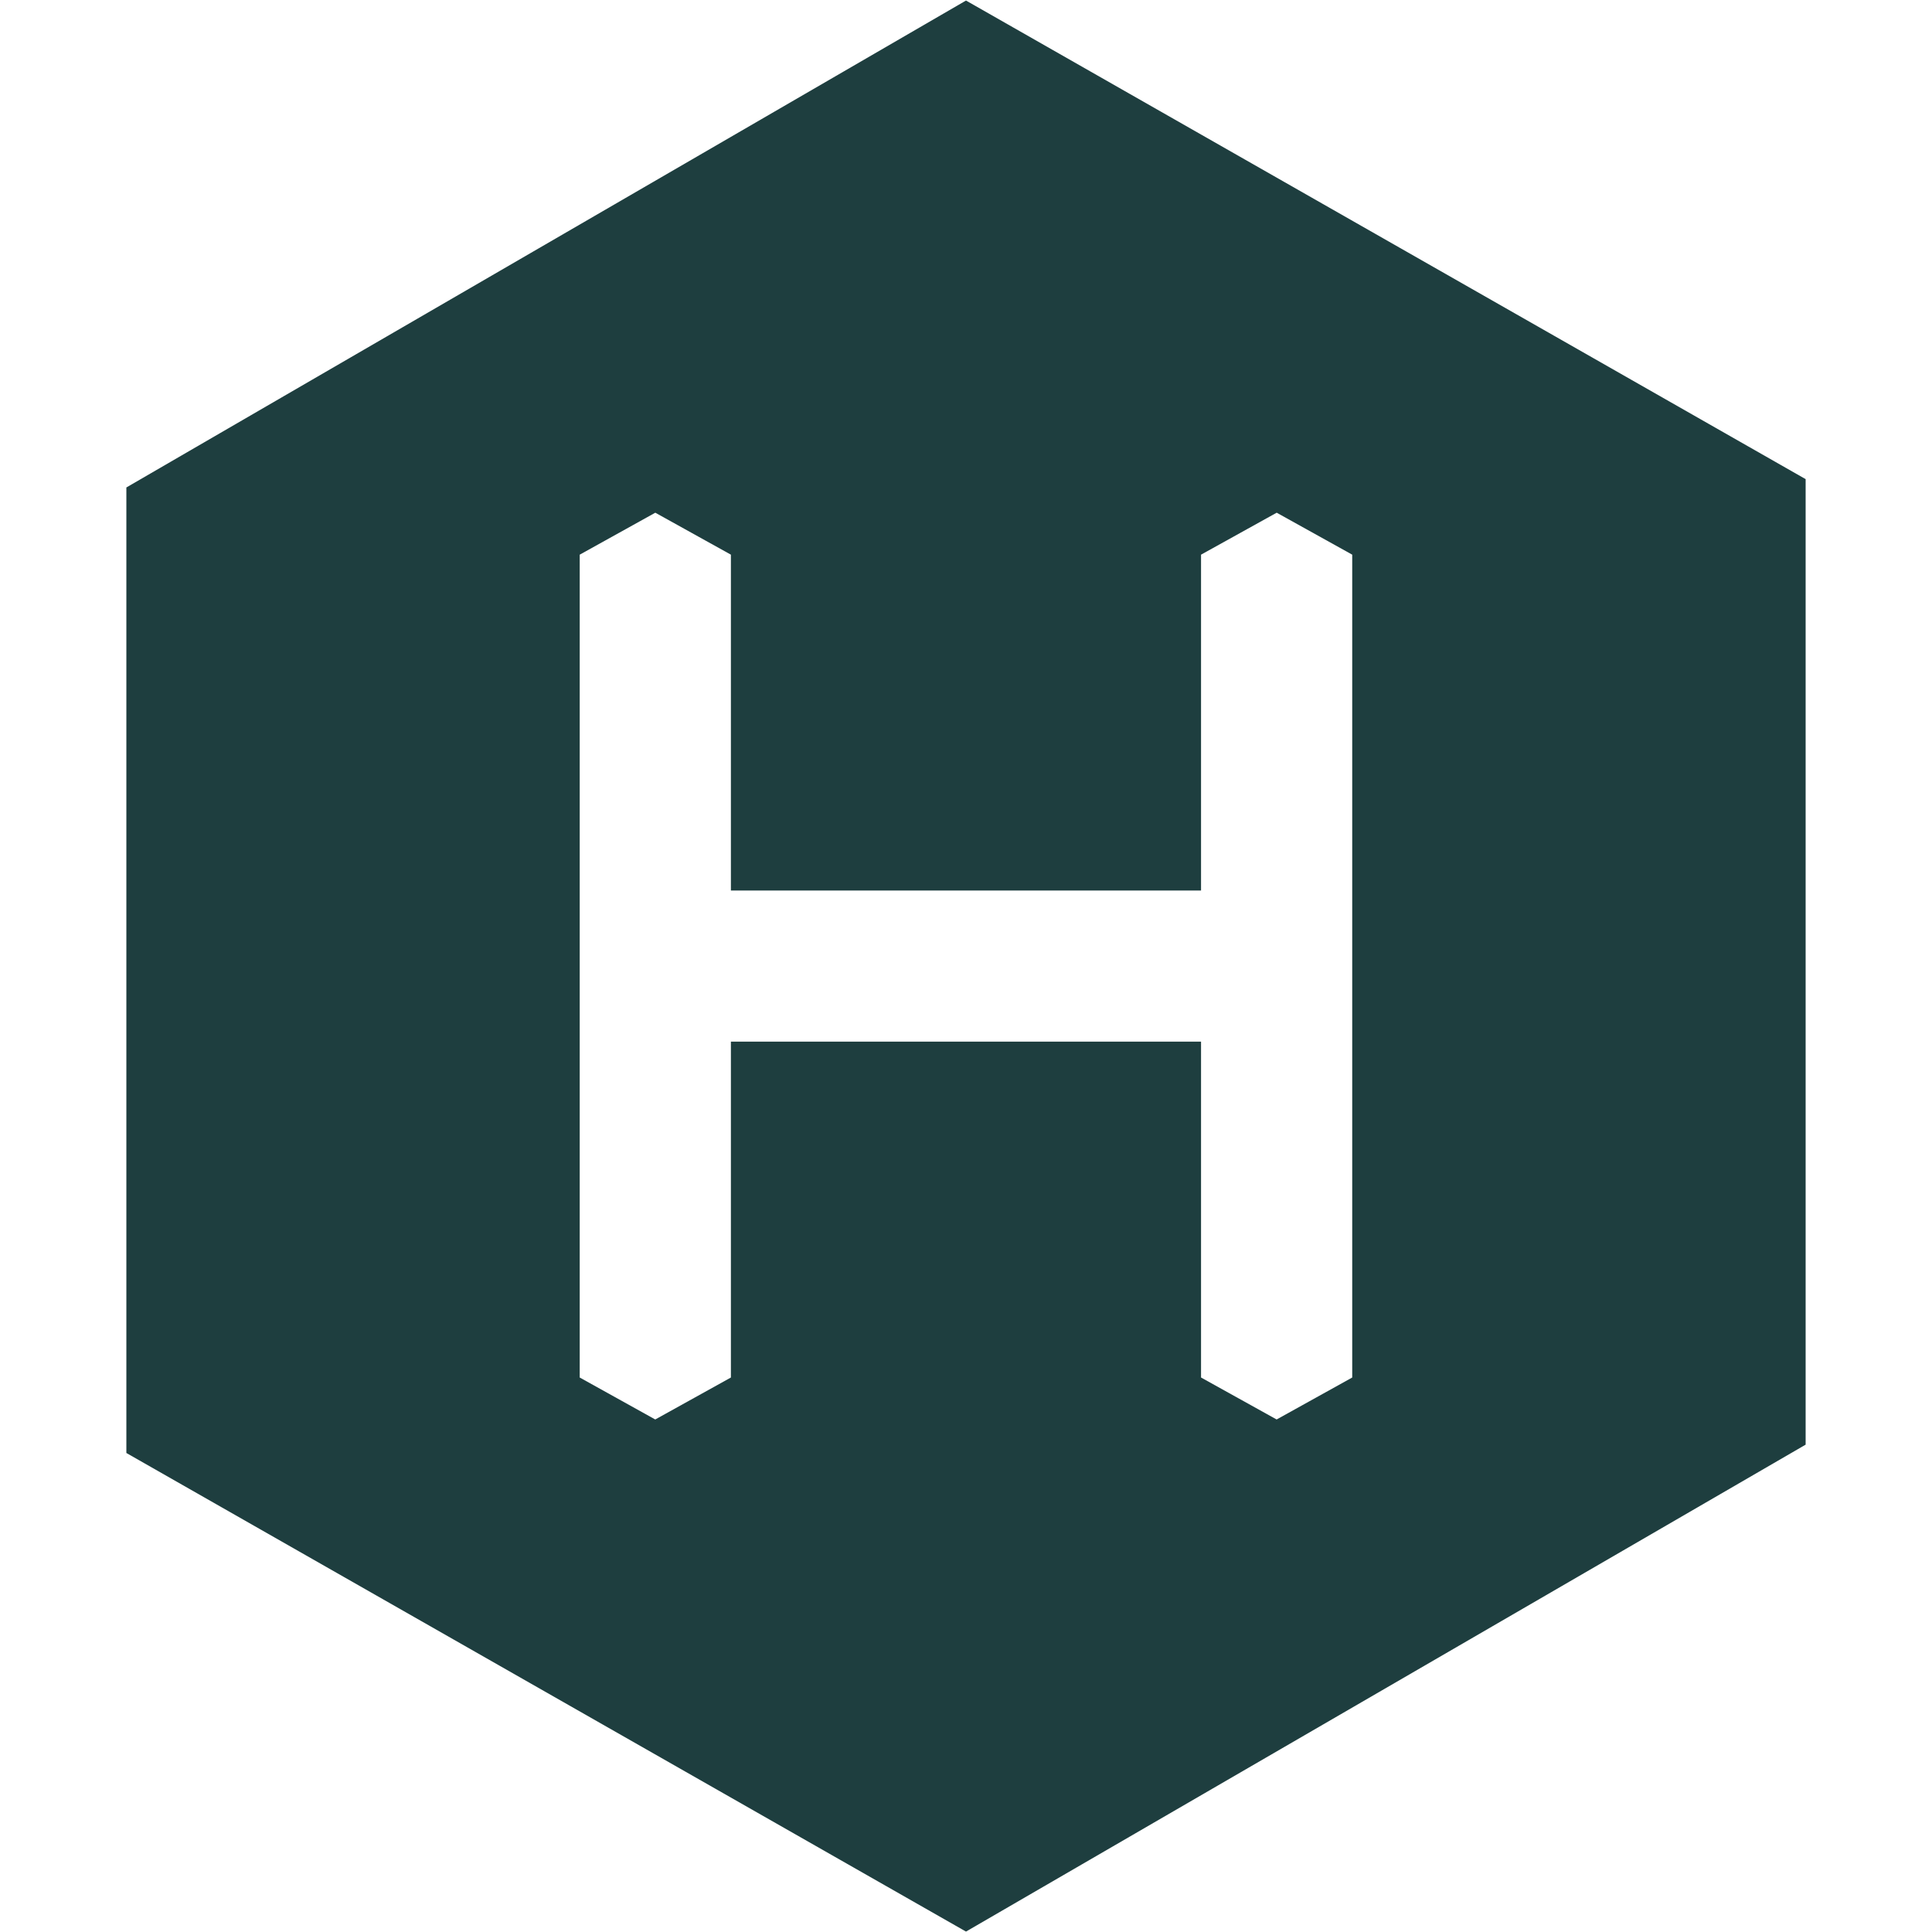
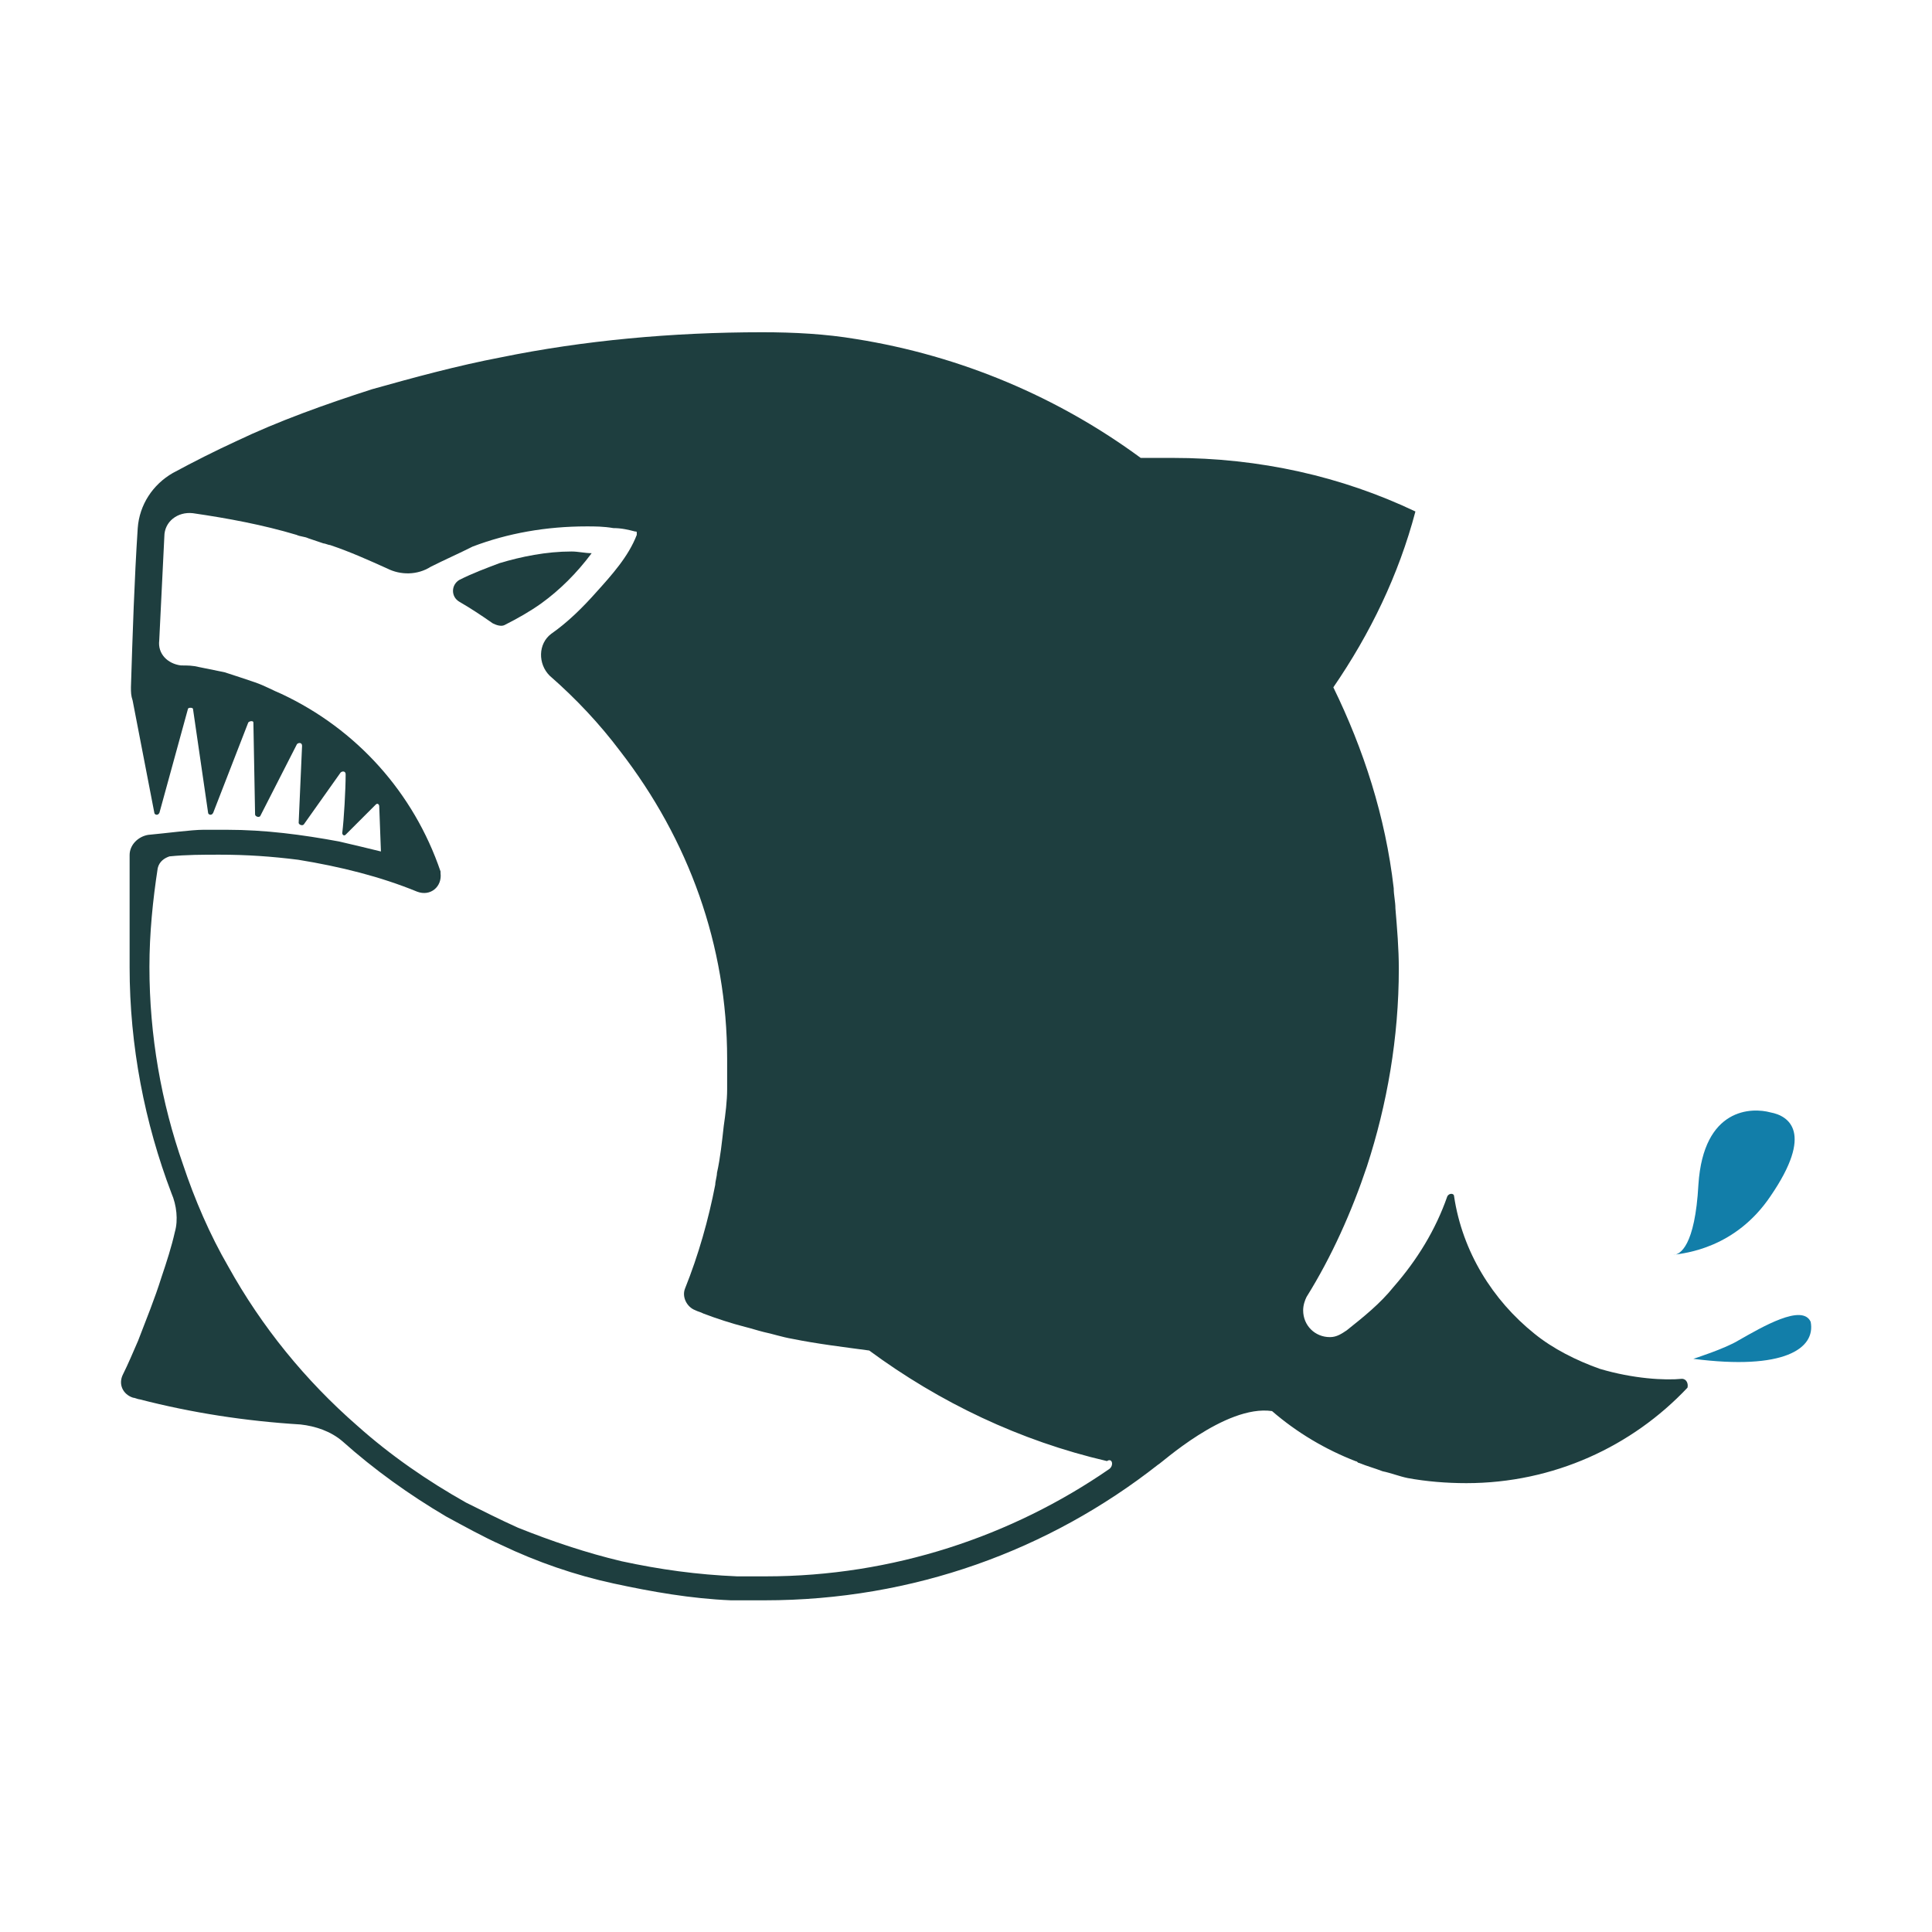
- <svg xmlns="http://www.w3.org/2000/svg" t="1542379931426" class="icon" style="" viewBox="0 0 1024 1024" version="1.1" p-id="1734" width="128" height="128">
-   <defs>
-     <style type="text/css" />
-   </defs>
-   <path d="M512 0.288L66.976 258.368v511.744L512 1023.776l445.024-258.08V253.952L512 0.288z m204.704 729.824l-40.064 22.24-40.064-22.24v-178.016h-249.184v178.016l-40.096 22.24-40.032-22.24V293.984l40.064-22.24 40.064 22.24v178.016h249.184V293.984l40.096-22.24 40.032 22.24v436.128z" fill="#1e3e3f" p-id="1735" />
+ <svg xmlns="http://www.w3.org/2000/svg" version="1.1" id="图层_1" x="0px" y="0px" viewBox="0 0 1024 1024" style="enable-background:new 0 0 1024 1024;" xml:space="preserve">
+   <style type="text/css">
+ 	.st0{fill:#1E3E3F;}
+ 	.st1{fill:#127EA9;}
+ </style>
+   <path class="st0" d="M891.4,730.8c-8.9,0.9-25.7,0-43.5-5.3c-12.4-4.4-24.9-10.7-34.6-18.6c-22.2-17.8-38.2-43.5-42.6-72.8  c0-1.8-2.7-1.8-3.6,0c-6.2,17.8-16,33.7-28.4,47.9c-7.1,8.9-16,16-24.9,23.1l0,0c-2.7,1.8-5.3,3.6-8.9,3.6c-8,0-14.2-6.2-14.2-14.2  c0-2.7,0.9-5.3,1.8-7.1l0,0c13.3-21.3,24-45.3,32-69.2c10.7-32.8,16.9-68.3,16.9-104.7c0-10.7-0.9-21.3-1.8-32  c0-3.6-0.9-7.1-0.9-10.7c-4.4-38.2-16-73.7-32-106.5c19.5-28.4,34.6-59.5,43.5-93.2c-39.1-18.6-82.5-28.4-128.7-28.4  c-6.2,0-11.5,0-16.9,0c-43.5-32-95-54.1-150.9-63c-16-2.7-32.8-3.6-49.7-3.6c-47.9,0-95,4.4-138.5,13.3  c-23.1,4.4-46.2,10.7-68.3,16.9c-24.9,8-49.7,16.9-71.9,27.5c-11.5,5.3-22.2,10.7-33.7,16.9C81,256.8,73.9,267.5,73,279.9  c-1.8,27.5-2.7,55.9-3.6,84.3c0,2.7,0,4.4,0.9,7.1l11.5,59.5c0,0.9,1.8,1.8,2.7,0l15.1-55c0-0.9,2.7-0.9,2.7,0l8,55  c0,0.9,1.8,1.8,2.7,0l18.6-47.9c0.9-0.9,2.7-0.9,2.7,0l0.9,48.8c0,0.9,1.8,1.8,2.7,0.9l19.5-38.2c0.9-0.9,2.7-0.9,2.7,0.9l-1.8,40.8  c0,0.9,1.8,1.8,2.7,0.9l19.5-27.5c0.9-0.9,2.7-0.9,2.7,0.9c0,8-0.9,24-1.8,31.1c0,0.9,0.9,1.8,1.8,0.9l16-16c0.9-0.9,1.8,0,1.8,0.9  l0.9,24c2.7,0.9,5.3,1.8,8.9,2.7c-2.7-0.9-6.2-1.8-8.9-2.7c-7.1-1.8-15.1-3.6-22.2-5.3l0,0c-19.5-3.6-39.1-6.2-59.5-6.2  c-4.4,0-8,0-12.4,0c-6.2,0-19.5,1.8-29.3,2.7c-5.3,0.9-9.8,5.3-9.8,10.7c0,1.8,0,2.7,0,3.6c0,18.6,0,37.3,0,55.9  c0,41.7,8,82.5,22.2,119.8c2.7,6.2,3.6,14.2,1.8,20.4c-1.8,8-4.4,16-7.1,24c-3.6,11.5-8,22.2-12.4,33.7c-2.7,6.2-5.3,12.4-8,17.8  c-2.7,5.3,0,10.7,5.3,12.4c0.9,0,2.7,0.9,3.6,0.9c27.5,7.1,55.9,11.5,85.2,13.3c8,0.9,16,3.6,22.2,8.9c16.9,15.1,35.5,28.4,55,39.9  c9.8,5.3,19.5,10.7,29.3,15.1c18.6,8.9,39.1,16,59.5,20.4s40.8,8,62.1,8.9l0,0c5.3,0,9.8,0,15.1,0c0.9,0,1.8,0,2.7,0  c79,0,150.9-26.6,208.6-71.9c0.9,0,35.5-32,60.4-28.4c13.3,11.5,28.4,20.4,44.4,26.6c0.9,0,0.9,0.9,1.8,0.9c4.4,1.8,8,2.7,12.4,4.4  c4.4,0.9,8.9,2.7,13.3,3.6c9.8,1.8,20.4,2.7,31.1,2.7c46.2,0,87.9-19.5,117.2-50.6C894.9,733.5,894,730.8,891.4,730.8z M587.8,778.7  c-51.5,35.5-114.5,56.8-182,56.8c-0.9,0-0.9,0-1.8,0c-4.4,0-8.9,0-13.3,0c-21.3-0.9-40.8-3.6-61.2-8c-18.6-4.4-37.3-10.7-55-17.8  c-9.8-4.4-18.6-8.9-27.5-13.3c-20.4-11.5-39.9-24.9-57.7-40.8c-27.5-24-50.6-52.4-68.3-84.3c-9.8-16.9-17.8-35.5-24-54.1  c-11.5-32.8-17.8-68.3-17.8-104.7c0-17.8,1.8-35.5,4.4-52.4c0.9-3.6,3.6-5.3,6.2-6.2c8.9-0.9,17.8-0.9,26.6-0.9  c14.2,0,27.5,0.9,41.7,2.7c22.2,3.6,43.5,8.9,63,16.9c7.1,2.7,13.3-2.7,12.4-9.8v-0.9c-14.2-41.7-44.4-75.4-84.3-94.1  c-4.4-1.8-8.9-4.4-14.2-6.2c-5.3-1.8-10.7-3.6-16-5.3c-4.4-0.9-8.9-1.8-13.3-2.7c-3.6-0.9-6.2-0.9-9.8-0.9  c-7.1-0.9-12.4-6.2-11.5-13.3l2.7-55c0-8,7.1-13.3,15.1-12.4c18.6,2.7,37.3,6.2,55,11.5c1.8,0.9,4.4,0.9,6.2,1.8  c2.7,0.9,5.3,1.8,8,2.7c0.9,0,2.7,0.9,3.6,0.9c10.7,3.6,20.4,8,30.2,12.4c7.1,3.6,16,3.6,23.1-0.9c7.1-3.6,15.1-7.1,22.2-10.7  c18.6-7.1,39.1-10.7,60.4-10.7c4.4,0,8.9,0,14.2,0.9c4.4,0,8,0.9,11.5,1.8c0.9,0,0.9,0,0.9,0.9v0.9c-4.4,11.5-13.3,21.3-21.3,30.2  c-7.1,8-15.1,16-24,22.2c-7.1,5.3-7.1,16-0.9,22.2c14.2,12.4,26.6,25.7,37.3,39.9c36.4,47,56.8,103,56.8,163.3c0,5.3,0,10.7,0,16  c0,6.2-0.9,13.3-1.8,19.5c-0.9,8-1.8,16.9-3.6,24.9c0,1.8-0.9,4.4-0.9,6.2c-3.6,18.6-8.9,37.3-16,55c-1.8,4.4,0.9,9.8,5.3,11.5  c1.8,0.9,2.7,0.9,4.4,1.8c7.1,2.7,15.1,5.3,22.2,7.1c3.6,0.9,6.2,1.8,9.8,2.7c4.4,0.9,9.8,2.7,15.1,3.6c13.3,2.7,27.5,4.4,40.8,6.2  c37.3,27.5,79.9,47.9,126,58.6C589.6,772.5,590.5,776.9,587.8,778.7z" />
+   <path class="st0" d="M313.6,293.2c-3.6,0-7.1-0.9-10.7-0.9c-13.3,0-26.6,2.7-38.2,6.2c-7.1,2.7-14.2,5.3-21.3,8.9  c-4.4,2.7-4.4,8.9,0,11.5c6.2,3.6,11.5,7.1,17.8,11.5c1.8,0.9,4.4,1.8,6.2,0.9c7.1-3.6,13.3-7.1,19.5-11.5  C296.7,312.7,305.6,303.9,313.6,293.2z" />
+   <path class="st1" d="M938.4,634c23.1-33.7,9.8-42.6,0-44.4c-9.8-2.7-35.5-2.7-38.2,38.2c-1.8,32.8-9.8,37.3-13.3,37.3  C893.2,664.2,919.8,661.6,938.4,634z" />
+   <path class="st1" d="M959.7,700.6c-4.4-9.8-25.7,2.7-38.2,9.8c-7.1,4.4-24,9.8-24,9.8C945.5,726.4,962.4,714.8,959.7,700.6z" />
</svg>
